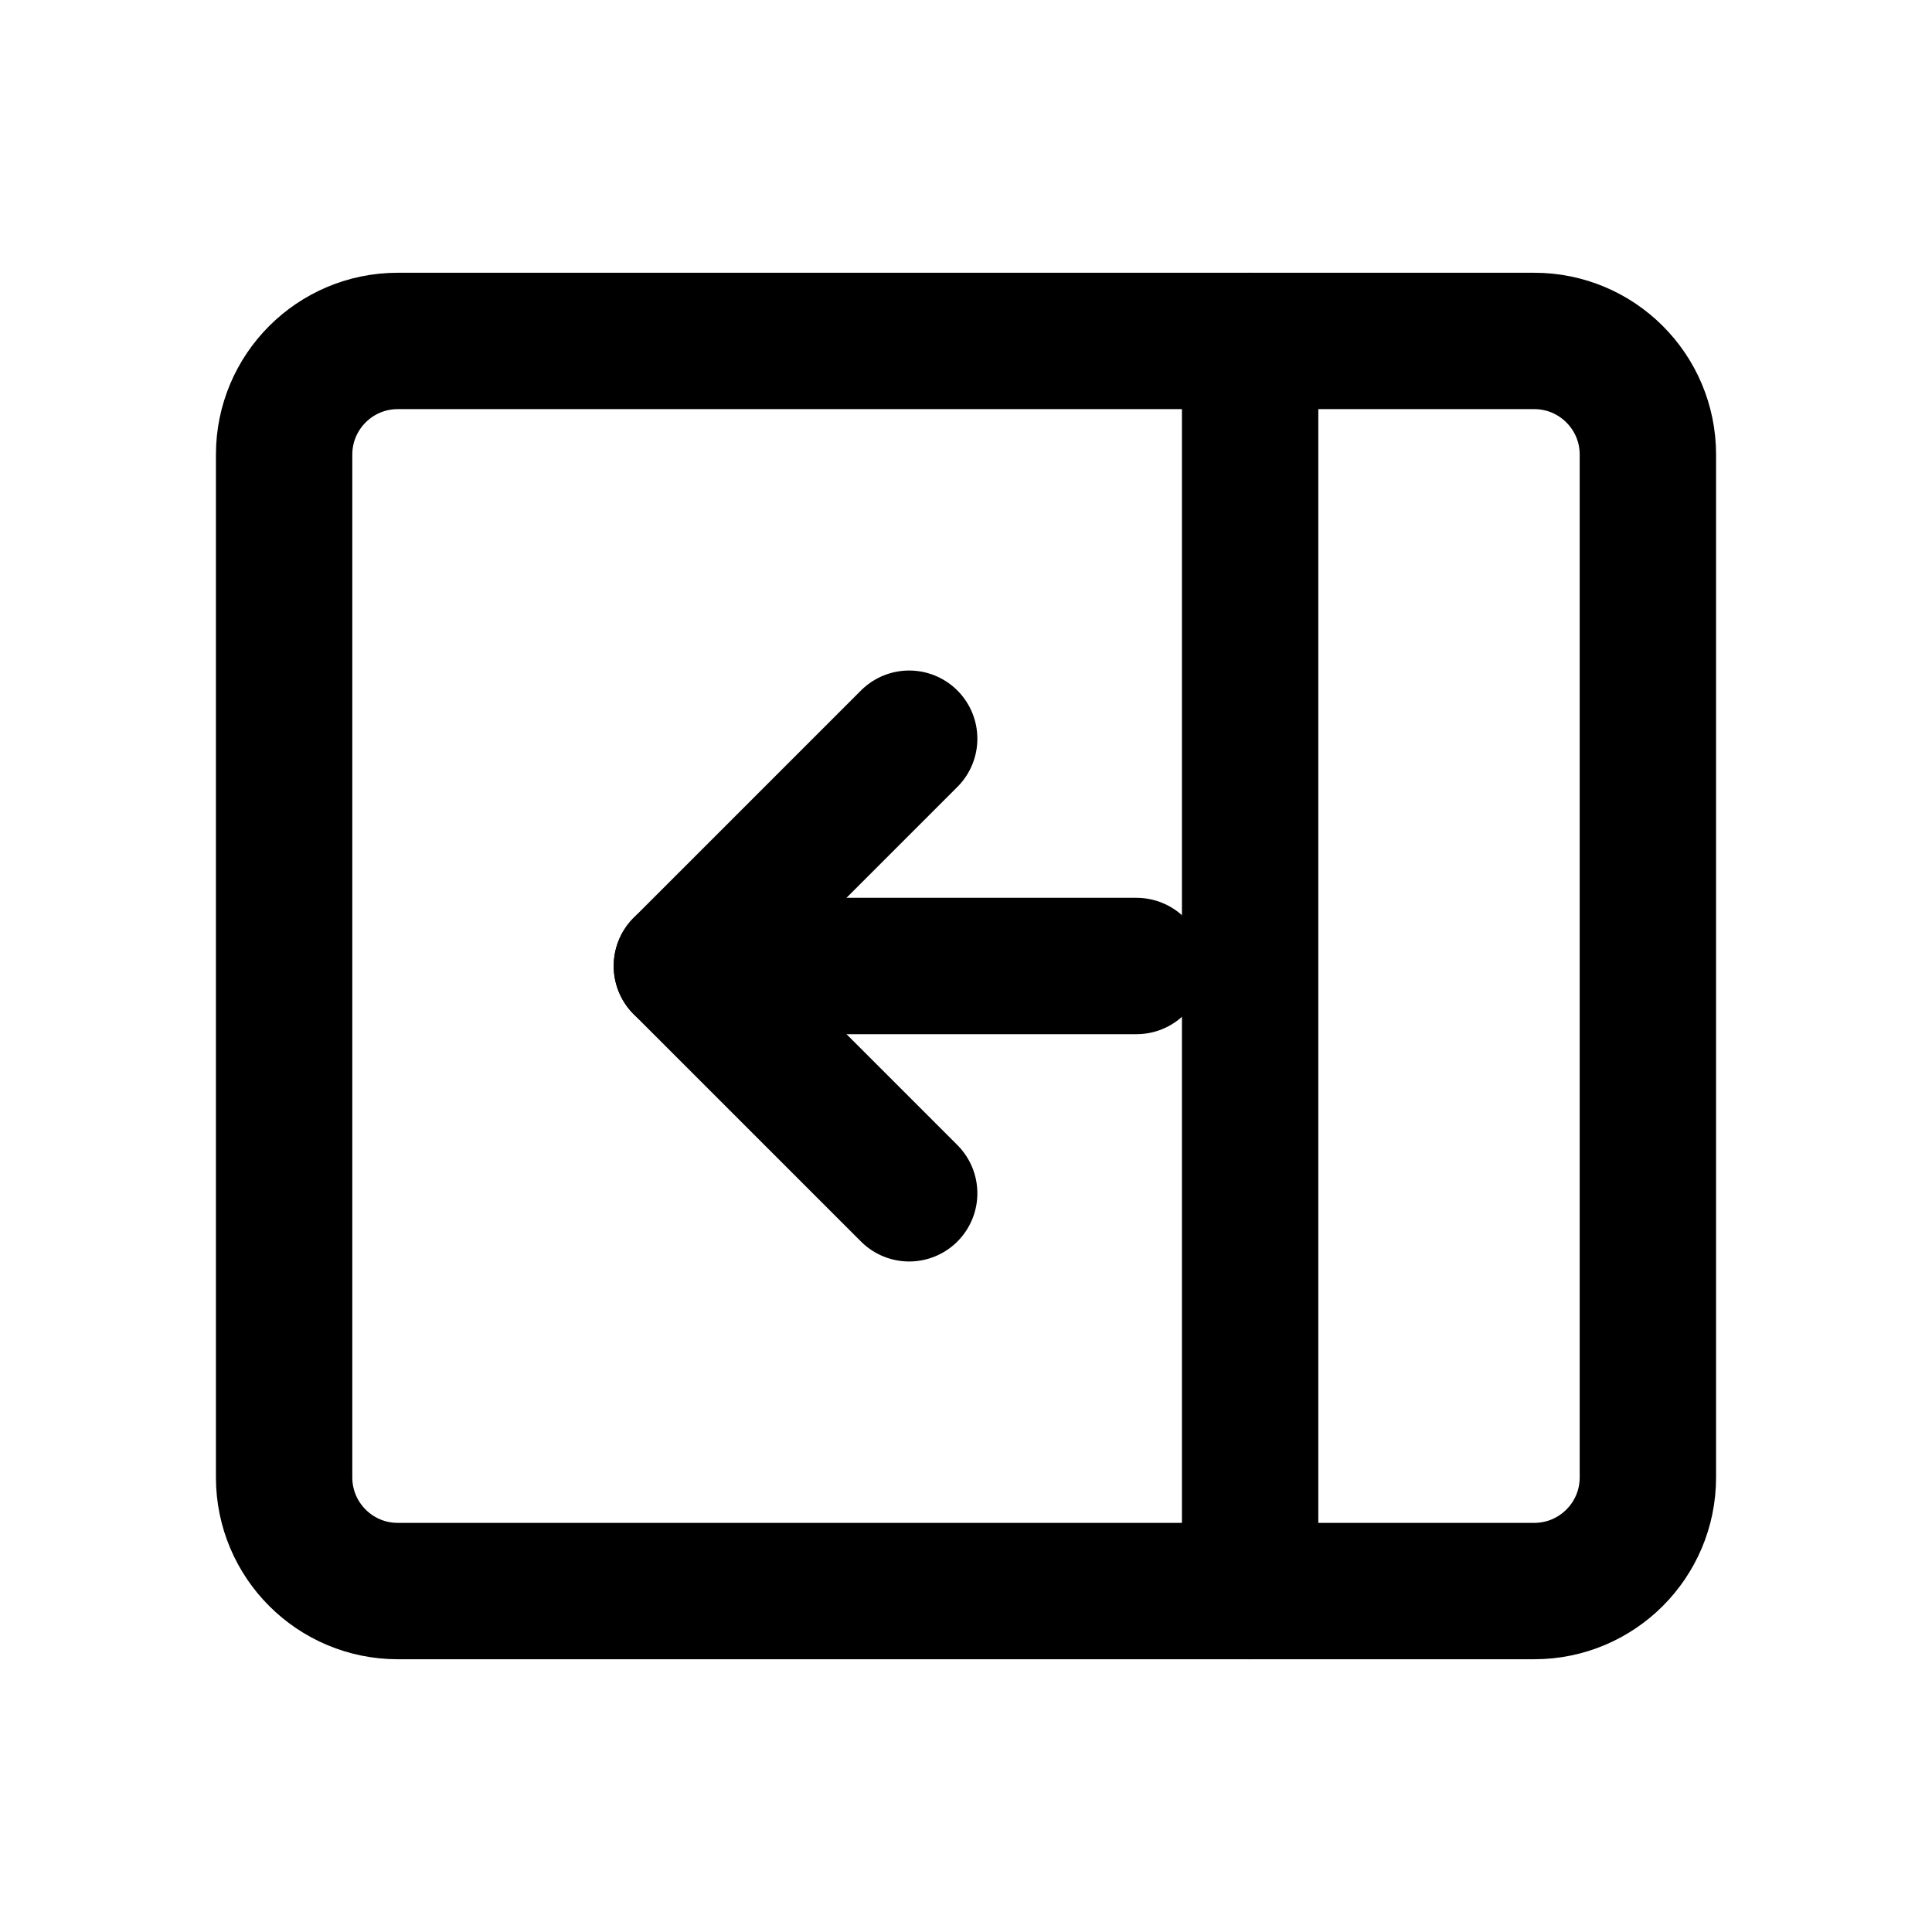
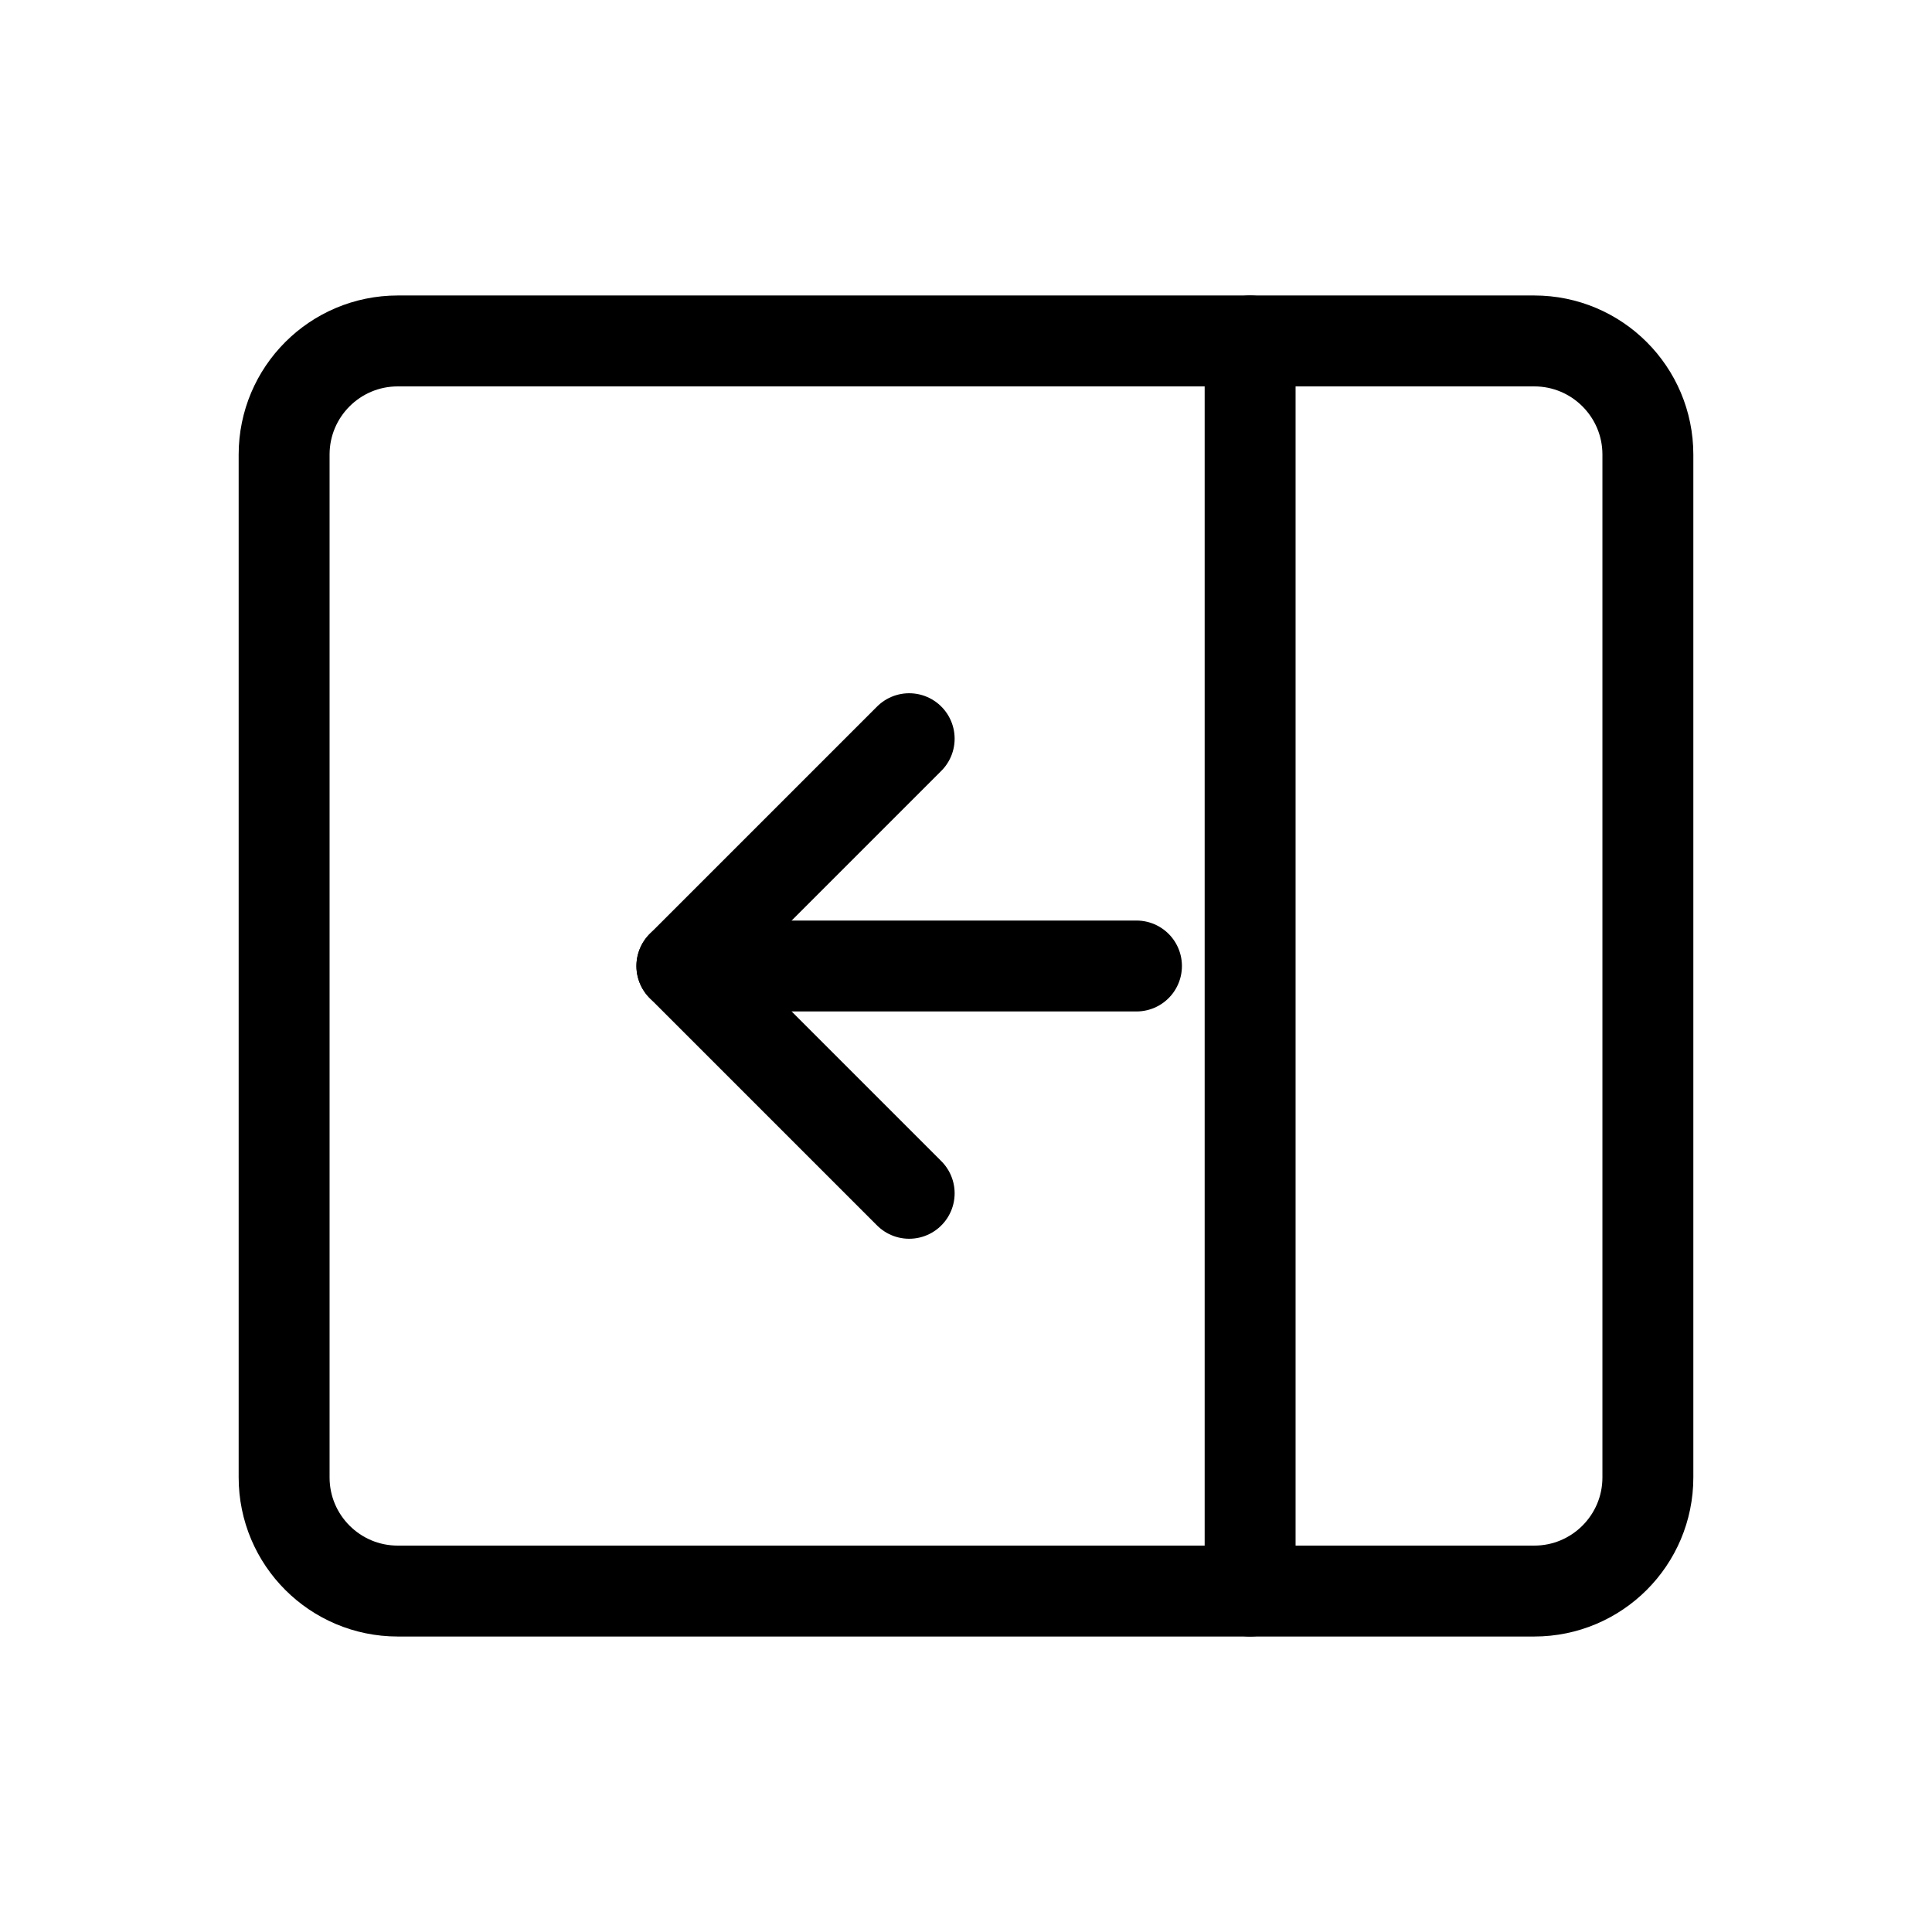
<svg xmlns="http://www.w3.org/2000/svg" width="34" height="34" viewBox="0 0 34 34" fill="none">
-   <rect x="5" y="6" width="24" height="22" rx="2" stroke="currentColor" stroke-width="2.4" stroke-linecap="round" stroke-linejoin="round" />
-   <path d="M22 6V28" stroke="currentColor" stroke-width="2.4" stroke-linecap="round" />
-   <path d="M16 13L12 17L16 21" stroke="currentColor" stroke-width="2.4" stroke-linecap="round" stroke-linejoin="round" />
-   <path d="M12 17H20" stroke="currentColor" stroke-width="2.4" stroke-linecap="round" />
+   <rect x="5" y="6" width="24" height="22" rx="2" stroke="currentColor" stroke-width="1.6" stroke-linecap="round" stroke-linejoin="round" />
+   <path d="M22 6V28" stroke="currentColor" stroke-width="1.6" stroke-linecap="round" />
+   <path d="M16 13L12 17L16 21" stroke="currentColor" stroke-width="1.6" stroke-linecap="round" stroke-linejoin="round" />
+   <path d="M12 17H20" stroke="currentColor" stroke-width="1.6" stroke-linecap="round" />
</svg>
